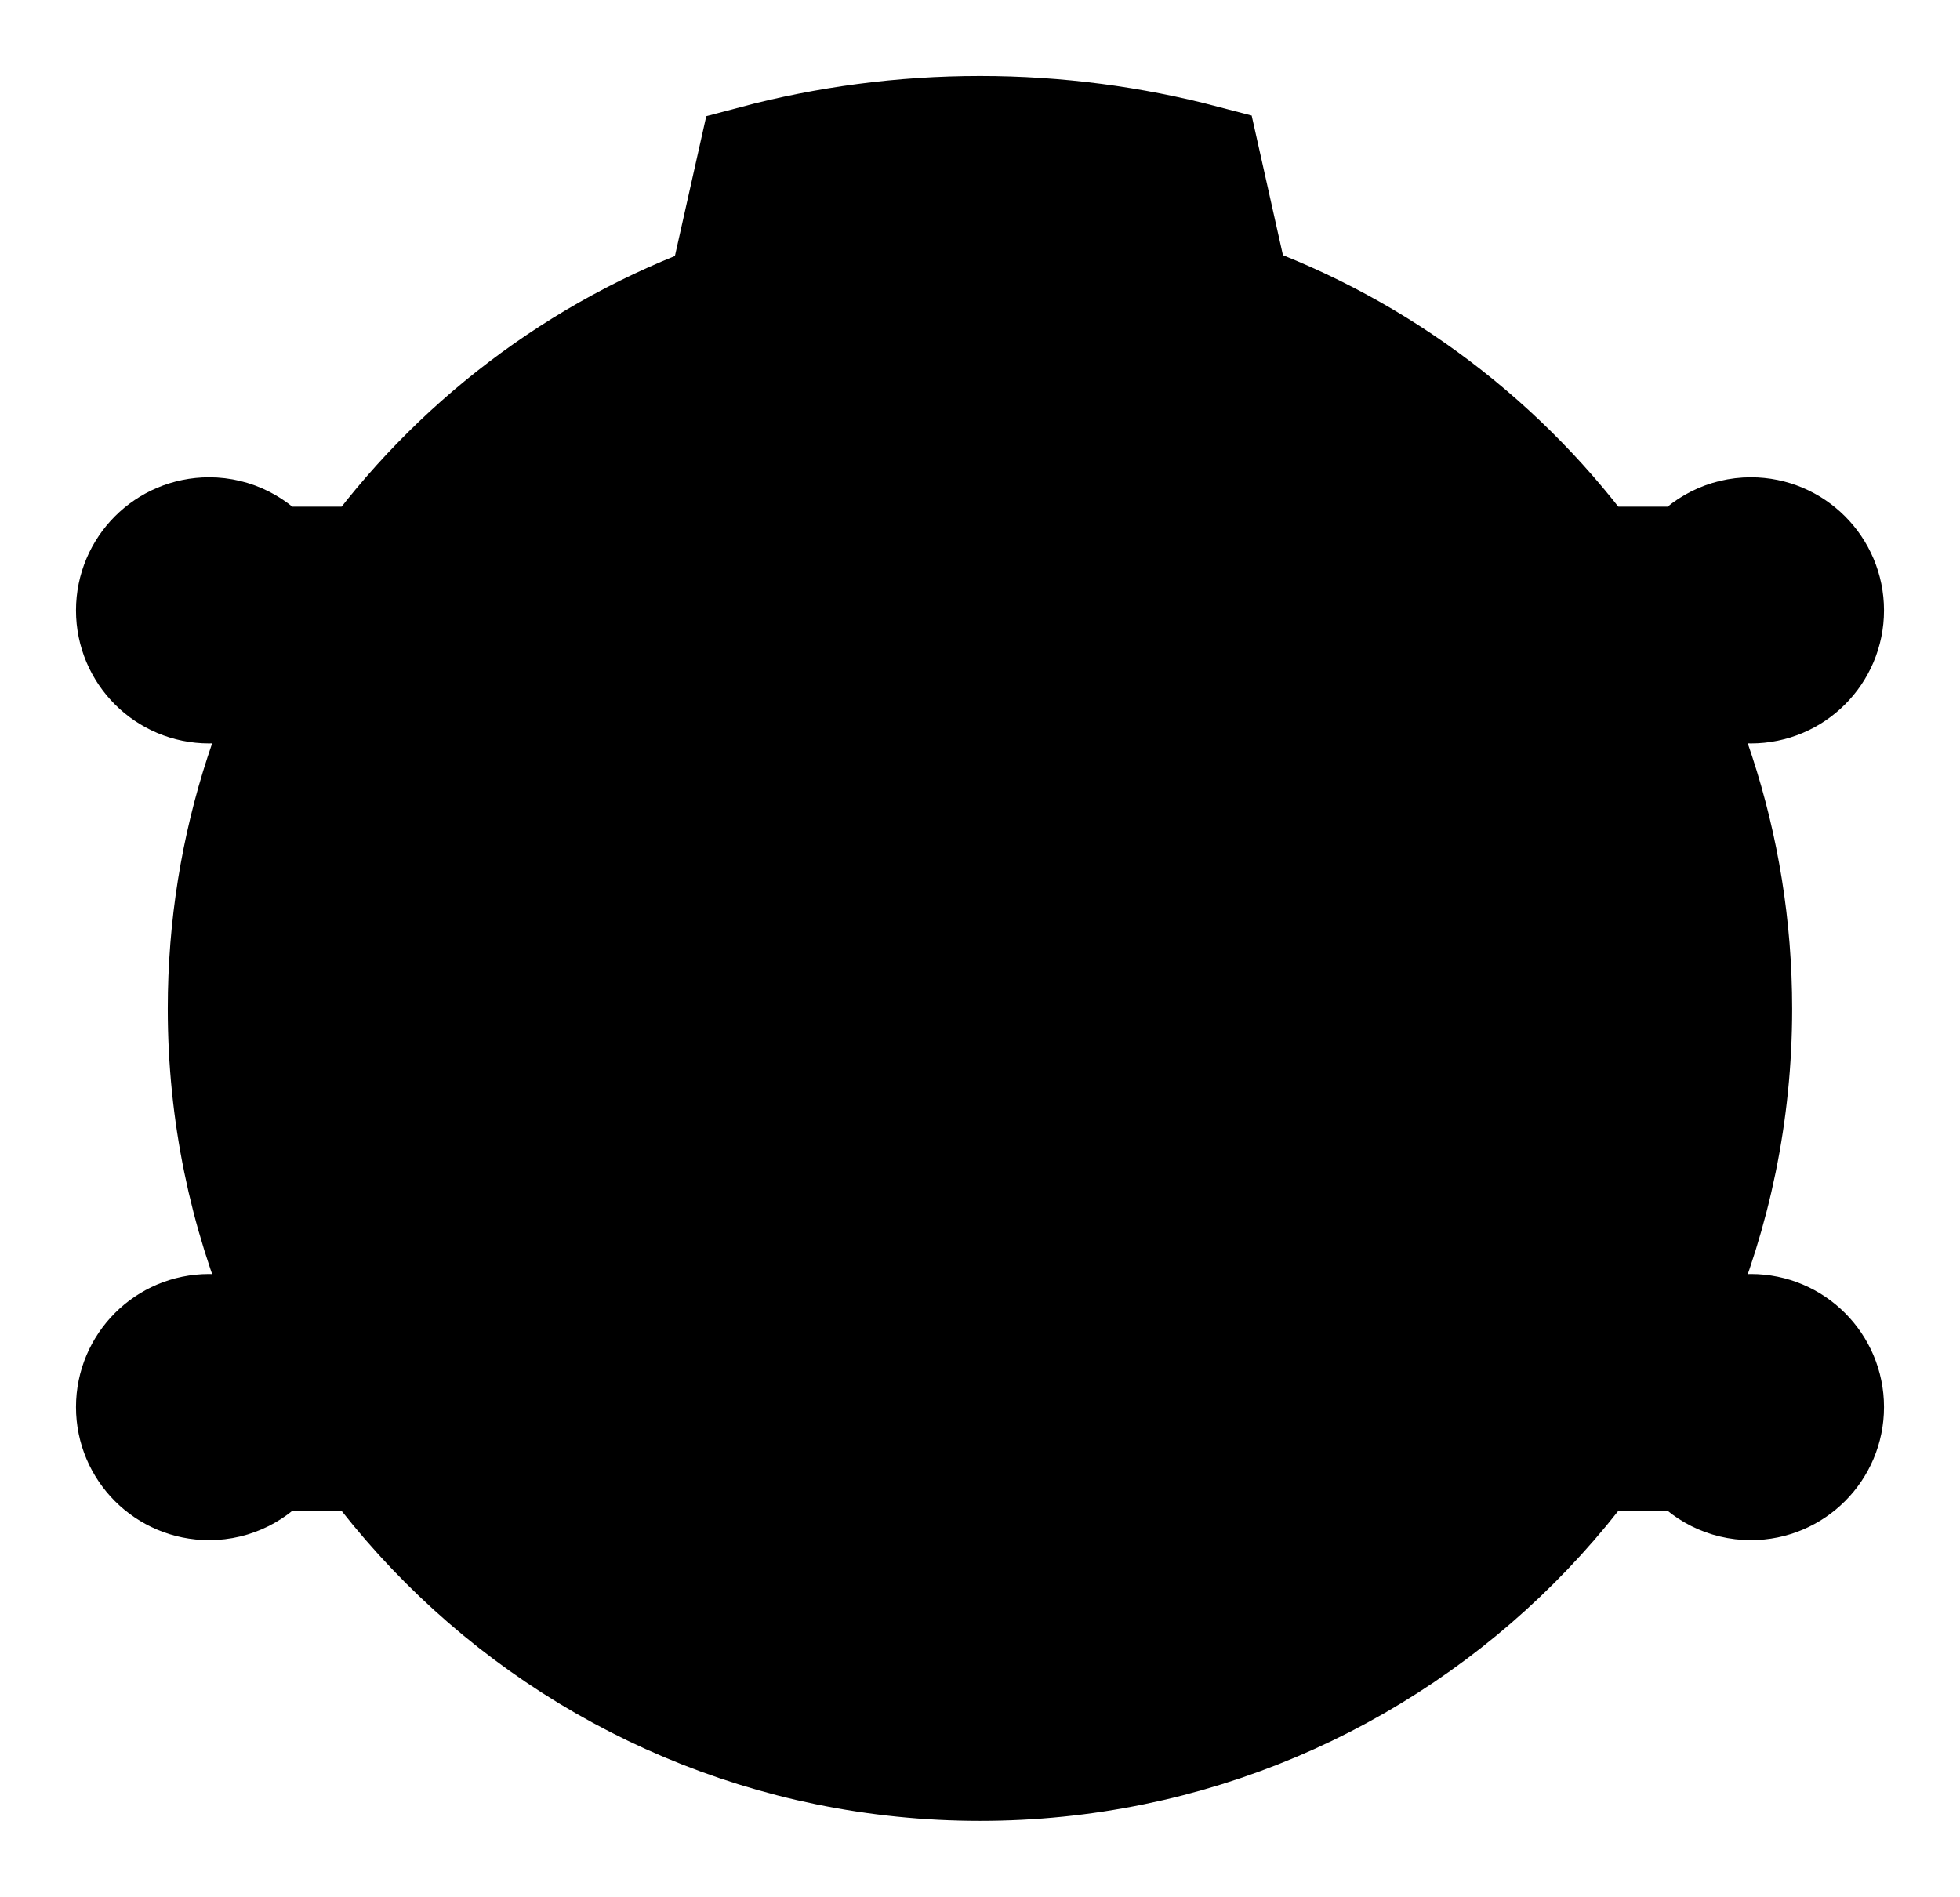
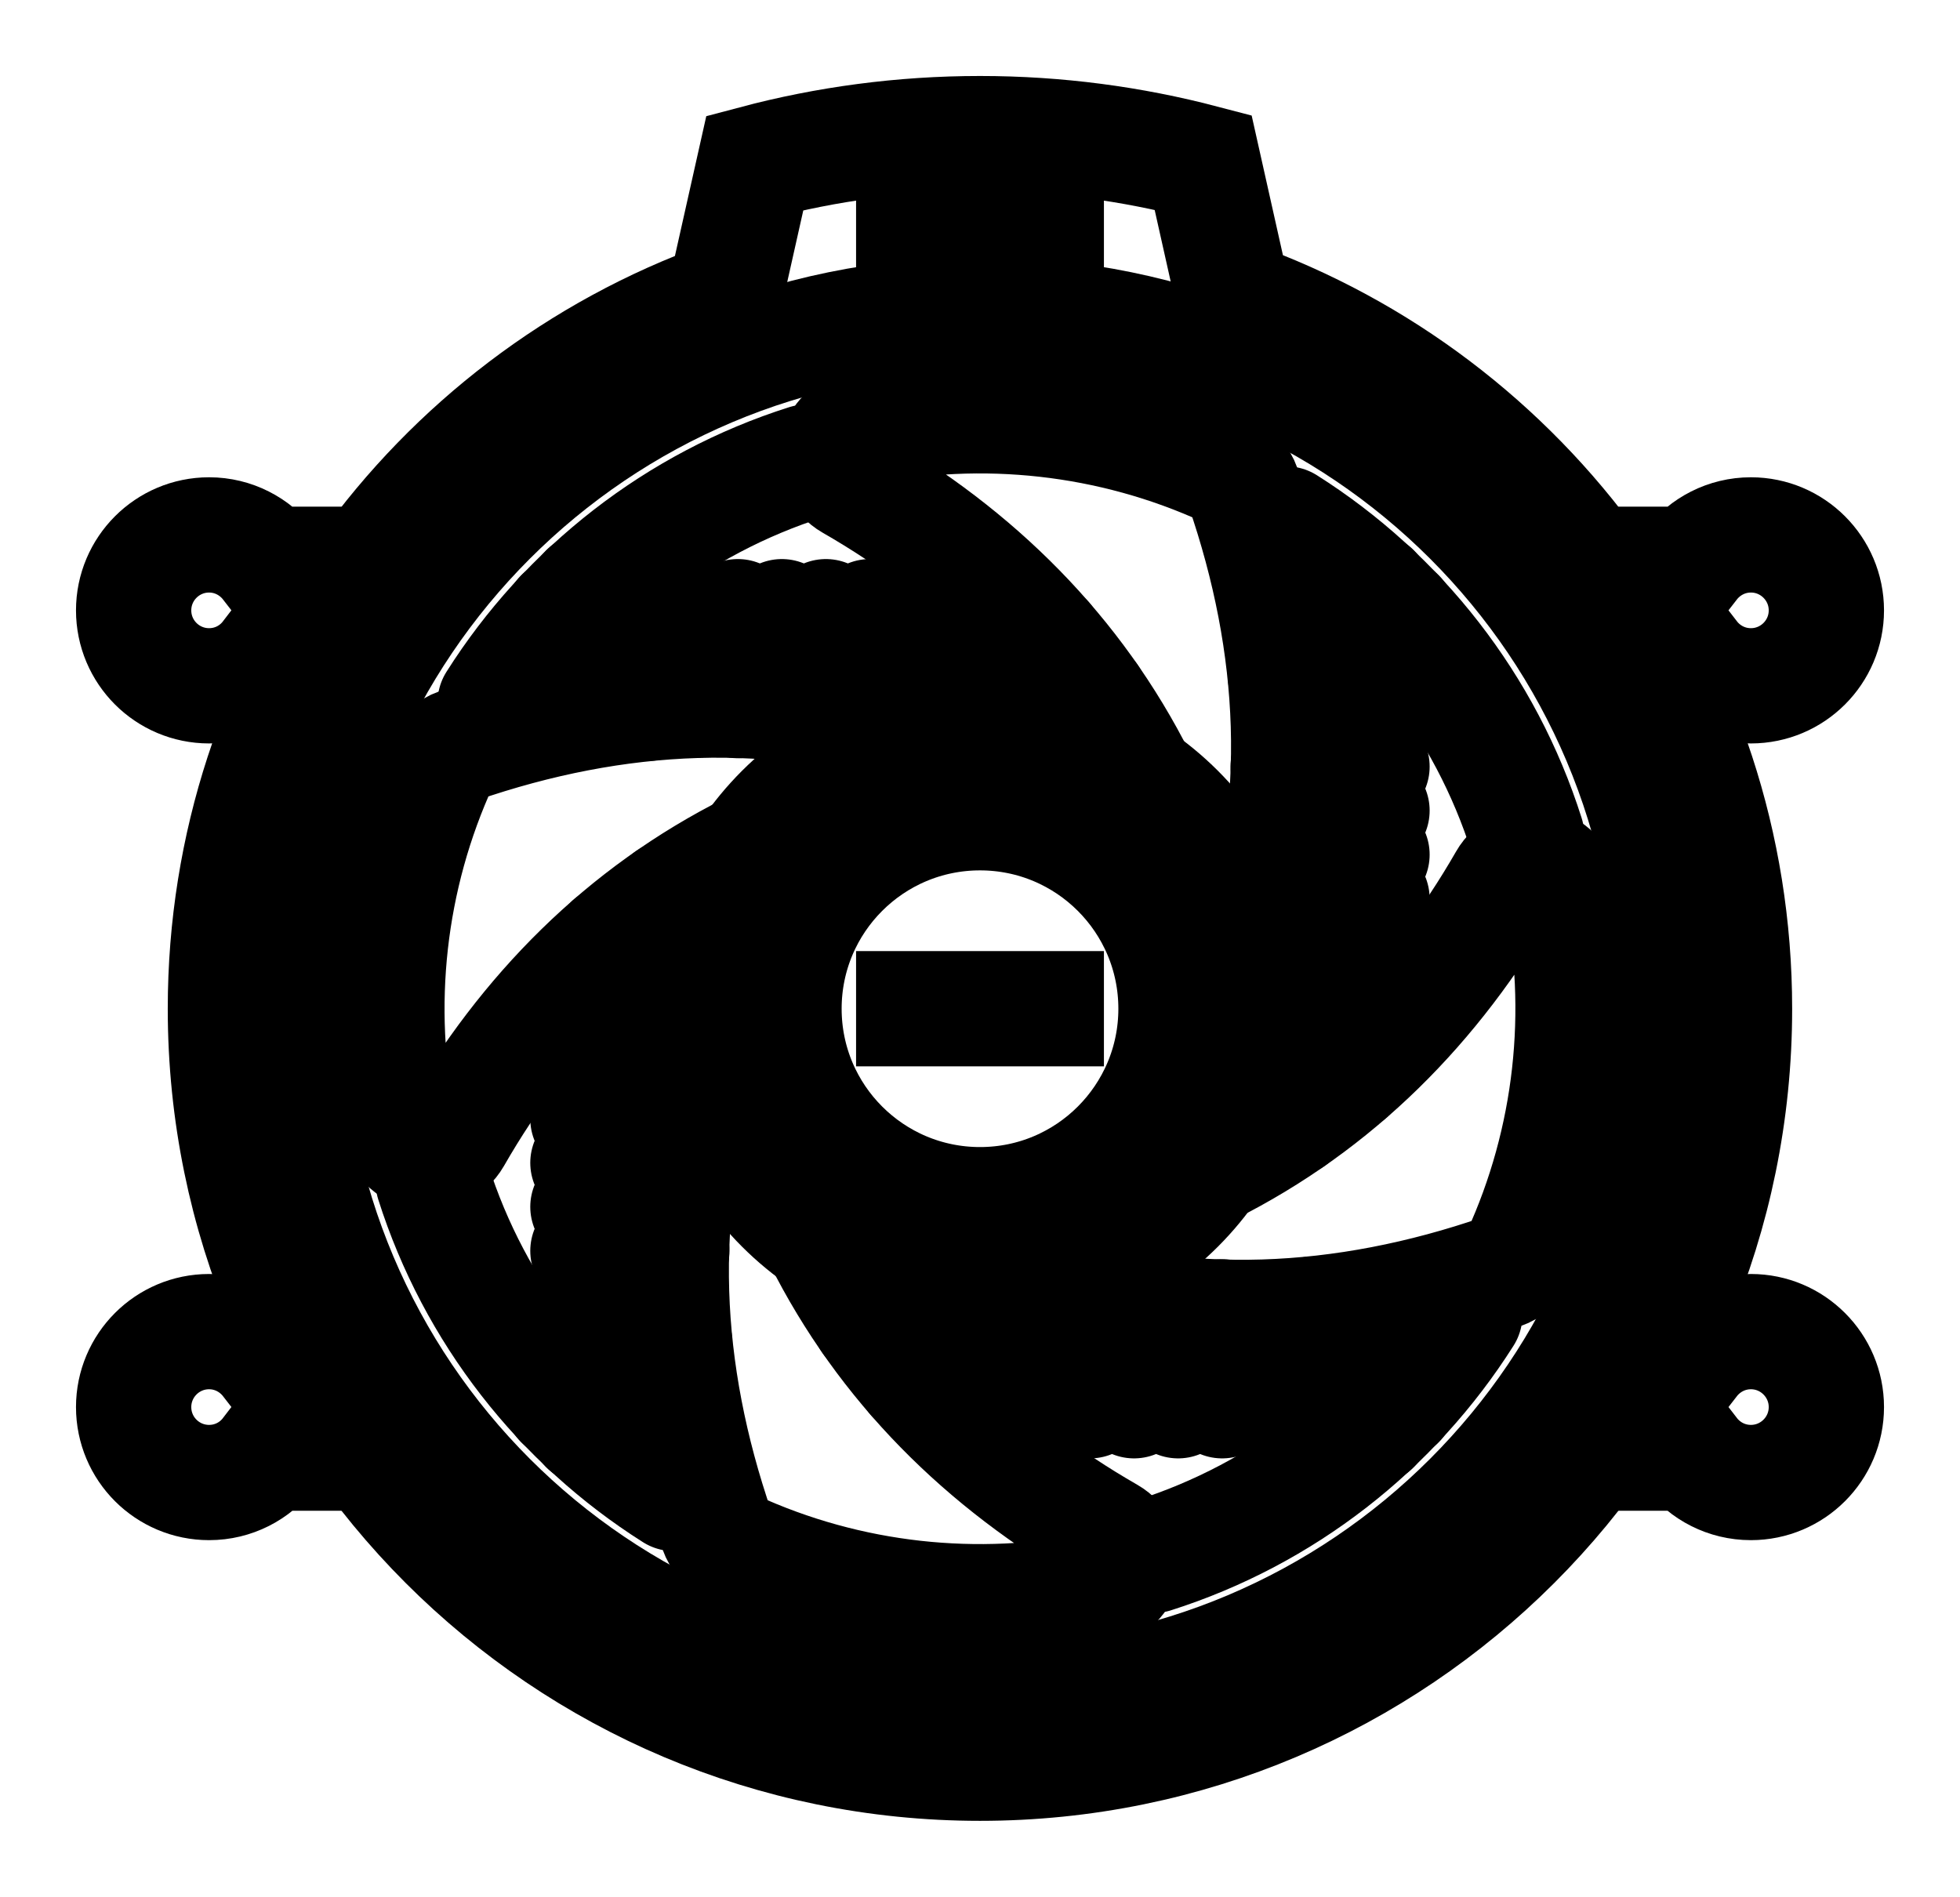
<svg xmlns="http://www.w3.org/2000/svg" viewBox="0 0 220.00 212.94">
  <g transform="translate(-1722.17,-2011.32)" stroke-width="12.94">
    <g id="CPU-Cooler-icon-v3">
      <g id="blade 00000031188837312453262920000014666482227618666640 ">
-         <path id="centre 00000073683394523628286800000012941998451070200212 " fill="currentColor" stroke="currentColor" stroke-miterlimit="10" d="m1854.17 2124.56c0 12.15-9.85 22-22 22-12.15 0-22-9.85-22-22 0-12.15 9.85-22 22-22 12.15 0 22 9.85 22 22z" />
-         <path id="centre 00000109019750954391931540000007042447679720818099 " fill="currentColor" stroke="currentColor" stroke-miterlimit="10" d="m1863.47 2124.56c0 17.29-14.01 31.3-31.3 31.3-17.29 0-31.31-14.01-31.31-31.3 0-17.29 14.02-31.3 31.31-31.3 17.29 0 31.3 14.01 31.3 31.3z" />
-         <path id="branding 00000049212027735874518070000015562495282562305956 " fill="currentColor" stroke="currentColor" stroke-miterlimit="10" d="m1818.26 2124.56h27.82" />
+         <path id="centre 00000073683394523628286800000012941998451070200212 " fill="none" stroke="currentColor" stroke-miterlimit="10" d="m1854.17 2124.56c0 12.15-9.85 22-22 22-12.15 0-22-9.85-22-22 0-12.15 9.85-22 22-22 12.15 0 22 9.85 22 22z" />
+         <path id="centre 00000109019750954391931540000007042447679720818099 " fill="none" stroke="currentColor" stroke-miterlimit="10" d="m1863.47 2124.56c0 17.29-14.01 31.3-31.3 31.3-17.29 0-31.31-14.01-31.31-31.3 0-17.29 14.02-31.3 31.31-31.3 17.29 0 31.3 14.01 31.3 31.3z" />
+         <path id="branding 00000049212027735874518070000015562495282562305956 " fill="none" stroke="currentColor" stroke-miterlimit="10" d="m1818.26 2124.56h27.82" />
      </g>
-       <path id="blades 00000125574213699110798630000012220564067591359641 " fill="currentColor" stroke="currentColor" stroke-linecap="round" stroke-miterlimit="10" d="m1850.02 2098.85c-7.15-14.26-18.24-25.27-32.29-33.34-2.63-1.51-2.07-5.52 0.9-6.13 13.79-2.85 28.29-1.29 41.28 4.67 0.83 0.38 1.48 1.1 1.78 1.96 6.14 17.81 7.01 35.72 1.29 52.97m-25.23 36.4c17.25 5.72 35.16 4.84 52.97-1.3 0.86-0.29 1.58-0.94 1.96-1.77 5.96-12.99 7.52-27.5 4.68-41.28-0.62-2.98-4.63-3.54-6.14-0.9-8.07 14.05-19.08 25.14-33.34 32.29m-56.53-12.27c-5.72 17.25-4.84 35.15 1.3 52.97 0.29 0.86 0.94 1.58 1.77 1.96 12.99 5.96 27.5 7.52 41.28 4.67 2.98-0.61 3.54-4.62 0.9-6.14-14.04-8.06-25.14-19.08-32.29-33.33m12.27-56.53c-17.25-5.72-35.15-4.85-52.97 1.29-0.86 0.3-1.58 0.95-1.96 1.78-5.96 12.99-7.52 27.49-4.67 41.28 0.61 2.97 4.62 3.53 6.14 0.9 8.06-14.05 19.08-25.14 33.33-32.29" />
+       <path id="blades 00000125574213699110798630000012220564067591359641 " fill="none" stroke="currentColor" stroke-linecap="round" stroke-miterlimit="10" d="m1850.02 2098.85c-7.15-14.26-18.24-25.27-32.29-33.34-2.63-1.51-2.07-5.52 0.9-6.13 13.79-2.85 28.29-1.29 41.28 4.67 0.83 0.38 1.48 1.1 1.78 1.96 6.14 17.81 7.01 35.72 1.29 52.97m-25.23 36.4c17.25 5.72 35.16 4.84 52.97-1.3 0.86-0.29 1.58-0.94 1.96-1.77 5.96-12.99 7.52-27.5 4.68-41.28-0.62-2.98-4.63-3.54-6.14-0.9-8.07 14.05-19.08 25.14-33.34 32.29m-56.53-12.27c-5.72 17.25-4.84 35.15 1.3 52.97 0.29 0.86 0.94 1.58 1.77 1.96 12.99 5.96 27.5 7.52 41.28 4.67 2.98-0.61 3.54-4.62 0.9-6.14-14.04-8.06-25.14-19.08-32.29-33.33m12.27-56.53c-17.25-5.72-35.15-4.85-52.97 1.29-0.86 0.3-1.58 0.95-1.96 1.78-5.96 12.99-7.52 27.49-4.67 41.28 0.61 2.97 4.62 3.53 6.14 0.9 8.06-14.05 19.08-25.14 33.33-32.29" />
      <g id="frame">
-         <path id="inner-diameter 00000022557083154712828850000017752701082296712889 " fill="currentColor" stroke="currentColor" stroke-linecap="round" stroke-miterlimit="10" d="m1886.59 2158.93c-8.03 12.68-20.36 22.37-34.95 27m-80.84-41.89c4.63 14.59 14.32 26.92 27 34.94m14.9-115.78c-14.6 4.63-26.93 14.32-34.95 27m115.78 14.9c-4.62-14.6-14.31-26.93-27-34.96" />
-         <path id="edge" fill="currentColor" stroke="currentColor" stroke-miterlimit="10" d="m1910.09 2124.56c0 43.04-34.89 77.93-77.92 77.93-43.04 0-77.93-34.89-77.92-77.93 0-43.03 34.88-77.92 77.92-77.92 43.03 0 77.92 34.89 77.92 77.92z" />
-         <path id="outer-profile 00000044872717401673342850000016076097153441337747 " fill="currentColor" stroke="currentColor" stroke-miterlimit="10" d="m1860.62 2044.78l-3.41-15.23c-8-2.1-16.39-3.23-25.04-3.23-8.74 0-17.21 1.15-25.27 3.29l-3.42 15.25c-32.65 11.75-56.01 43-56.01 79.7 0 46.78 37.92 84.7 84.7 84.7 46.77 0 84.69-37.92 84.69-84.69 0-36.8-23.46-68.1-56.24-79.79z" />
-         <path id="branding 00000002350993564304696480000013230168539258942881 " fill="currentColor" stroke="currentColor" stroke-miterlimit="10" d="m1818.26 2035.87h27.82" />
+         <path id="inner-diameter 00000022557083154712828850000017752701082296712889 " fill="none" stroke="currentColor" stroke-linecap="round" stroke-miterlimit="10" d="m1886.59 2158.93c-8.03 12.68-20.36 22.37-34.95 27m-80.84-41.89c4.63 14.59 14.32 26.92 27 34.94m14.9-115.78c-14.6 4.63-26.93 14.32-34.95 27m115.78 14.9c-4.62-14.6-14.31-26.93-27-34.96" />
+         <path id="edge" fill="none" stroke="currentColor" stroke-miterlimit="10" d="m1910.09 2124.56c0 43.04-34.89 77.93-77.92 77.93-43.04 0-77.93-34.89-77.92-77.93 0-43.03 34.88-77.92 77.92-77.92 43.03 0 77.92 34.89 77.92 77.92z" />
+         <path id="outer-profile 00000044872717401673342850000016076097153441337747 " fill="none" stroke="currentColor" stroke-miterlimit="10" d="m1860.62 2044.78l-3.41-15.23c-8-2.1-16.39-3.23-25.04-3.23-8.74 0-17.21 1.15-25.27 3.29l-3.42 15.25c-32.65 11.75-56.01 43-56.01 79.7 0 46.78 37.92 84.7 84.7 84.7 46.77 0 84.69-37.92 84.69-84.69 0-36.8-23.46-68.1-56.24-79.79z" />
+         <path id="branding 00000002350993564304696480000013230168539258942881 " fill="none" stroke="currentColor" stroke-miterlimit="10" d="m1818.26 2035.87h27.82" />
      </g>
      <g id="fixing-plate 00000176014749842914611780000000143019433372469946 ">
-         <path id="plate 00000056387606825085412870000000627115332048579228 " fill="currentColor" stroke="currentColor" stroke-linecap="round" stroke-miterlimit="10" d="m1903.89 2074.67h8.11c1.55-2 3.97-3.3 6.7-3.3 4.67 0 8.47 3.8 8.47 8.47 0 4.68-3.8 8.47-8.47 8.47-2.73 0-5.15-1.29-6.7-3.3h-1.94m-149.6-10.34h-8.13c-1.55-2-3.97-3.3-6.69-3.3-4.68 0-8.47 3.8-8.47 8.47 0 4.68 3.79 8.47 8.47 8.47 2.73 0 5.15-1.29 6.69-3.3h1.95m-0.02 79.1h-1.93c-1.55-2-3.97-3.3-6.69-3.3-4.68 0-8.47 3.8-8.47 8.47 0 4.68 3.79 8.47 8.47 8.47 2.73 0 5.15-1.29 6.69-3.3h8.13m143.42 0h8.12c1.55 2.01 3.97 3.3 6.7 3.3 4.67 0 8.47-3.79 8.47-8.47 0-4.67-3.8-8.47-8.47-8.47-2.73 0-5.15 1.3-6.7 3.3h-1.92" />
-         <path id="srewholes" fill="currentColor" stroke="currentColor" stroke-miterlimit="10" d="m1921.41 2079.84c0 1.5-1.22 2.71-2.71 2.71-1.5 0-2.71-1.21-2.71-2.71 0-1.49 1.21-2.71 2.71-2.71 1.49 0 2.71 1.22 2.71 2.71zm-175.77-2.71c-1.5 0-2.71 1.22-2.71 2.71 0 1.5 1.21 2.71 2.71 2.71 1.49 0 2.71-1.21 2.71-2.71 0-1.49-1.22-2.71-2.71-2.71zm173.06 89.44c-1.5 0-2.71 1.22-2.71 2.71 0 1.5 1.21 2.71 2.71 2.71 1.49 0 2.71-1.21 2.71-2.71 0-1.49-1.22-2.71-2.71-2.71zm-173.06 0c-1.5 0-2.71 1.22-2.71 2.71 0 1.5 1.21 2.71 2.71 2.71 1.49 0 2.71-1.21 2.71-2.71 0-1.49-1.22-2.71-2.71-2.71z" />
+         <path id="plate 00000056387606825085412870000000627115332048579228 " fill="none" stroke="currentColor" stroke-linecap="round" stroke-miterlimit="10" d="m1903.89 2074.67h8.11c1.55-2 3.97-3.3 6.7-3.3 4.67 0 8.47 3.8 8.47 8.47 0 4.68-3.8 8.47-8.47 8.47-2.73 0-5.15-1.29-6.7-3.3h-1.94m-149.6-10.34h-8.13c-1.55-2-3.97-3.3-6.69-3.3-4.68 0-8.47 3.8-8.47 8.47 0 4.68 3.79 8.47 8.47 8.47 2.73 0 5.15-1.29 6.69-3.3h1.95m-0.02 79.1h-1.93c-1.55-2-3.97-3.3-6.69-3.3-4.68 0-8.47 3.8-8.47 8.47 0 4.68 3.79 8.47 8.47 8.47 2.73 0 5.15-1.29 6.69-3.3h8.13m143.42 0h8.12c1.55 2.01 3.97 3.3 6.7 3.3 4.67 0 8.47-3.79 8.47-8.47 0-4.67-3.8-8.47-8.47-8.47-2.73 0-5.15 1.3-6.7 3.3h-1.92" />
+         <path id="srewholes" fill="none" stroke="currentColor" stroke-miterlimit="10" d="m1921.41 2079.84c0 1.5-1.22 2.71-2.71 2.71-1.5 0-2.71-1.21-2.71-2.71 0-1.49 1.21-2.71 2.71-2.71 1.49 0 2.71 1.22 2.71 2.71zm-175.77-2.71c-1.5 0-2.71 1.22-2.71 2.71 0 1.5 1.21 2.71 2.71 2.71 1.49 0 2.71-1.21 2.71-2.71 0-1.49-1.22-2.71-2.71-2.71zm173.06 89.44c-1.5 0-2.71 1.22-2.71 2.71 0 1.5 1.21 2.71 2.71 2.71 1.49 0 2.71-1.21 2.71-2.71 0-1.49-1.22-2.71-2.71-2.71zm-173.06 0c-1.5 0-2.71 1.22-2.71 2.71 0 1.5 1.21 2.71 2.71 2.71 1.49 0 2.71-1.21 2.71-2.71 0-1.49-1.22-2.71-2.71-2.71z" />
      </g>
-       <path id="cooling-fins 00000003816084215422878520000009379311707772992170 " fill="currentColor" stroke="currentColor" stroke-linecap="round" stroke-miterlimit="10" d="m1804.99 2080.55v9.42m4.94 0.28v-9.7m4.94 0v10.33m4.94-10.33v11.3m4.95-11.3v12.62m4.94-12.62v12.8m4.94-12.8v12.8m4.94-10.1v10.89m4.94-4.54v6.19m14.83 63.36v9.42m-4.94 0v-9.7m-4.95-0.63v10.33m-4.94 0v-11.3m-4.94 11.3v-12.62m-4.94 12.62v-12.8m-4.94 0v12.8m-4.94-2.69v-10.9m-4.95 4.55v-6.2m-22.23-1.59h-9.42m0-4.94h9.7m-9.7-4.94h10.33m-10.33-4.94h11.3m1.32-4.95h-12.62m0-4.94h12.8m-12.8-4.94h12.8m-10.11-4.94h10.9m-4.55-4.94h6.2m72.77-14.83h-9.41m9.41 4.94h-9.69m-0.63 4.94h10.32m0 4.95h-11.29m11.29 4.94h-12.61m12.61 4.94h-12.79m12.79 4.94h-12.79m10.1 4.94h-10.89m4.54 4.95h-6.19m15.32 34.56l-12.26-12.26m5.31-0.35l9.78 9.78m-9.86-4.2v4.12m-4.94-9.06v9.06m11.88-6.95h-4.11m7.02-81.15l-12.26 12.26m-0.34-5.31l9.78-9.78m-4.2 9.86h4.11m-9.06 4.94h9.06m-6.94-11.88v4.11m-81.16-7.02l12.27 12.26m-5.32 0.35l-9.78-9.78m9.86 4.2v-4.12m4.94 9.06v-9.06m-11.88 6.94h4.11m-7.02 81.16l12.26-12.27m0.35 5.32l-9.78 9.78m4.2-9.86h-4.12m9.06-4.94h-9.06m6.95 11.88v-4.11" />
+       <path id="cooling-fins 00000003816084215422878520000009379311707772992170 " fill="none" stroke="currentColor" stroke-linecap="round" stroke-miterlimit="10" d="m1804.99 2080.55v9.42m4.94 0.28v-9.7m4.94 0v10.33m4.94-10.33v11.3m4.95-11.3v12.62m4.94-12.62v12.8m4.94-12.8v12.8m4.94-10.1v10.89m4.94-4.54v6.19m14.83 63.36v9.42m-4.94 0v-9.7m-4.95-0.63v10.33m-4.94 0v-11.3m-4.94 11.3v-12.62m-4.94 12.62v-12.8m-4.94 0v12.8m-4.94-2.69v-10.9m-4.95 4.55v-6.2m-22.23-1.59h-9.42m0-4.94h9.7m-9.7-4.94h10.33m-10.33-4.94h11.3m1.32-4.95h-12.62m0-4.94h12.8m-12.8-4.94h12.8m-10.11-4.94h10.9m-4.55-4.94h6.2m72.77-14.83h-9.41m9.41 4.94h-9.69m-0.63 4.94h10.32m0 4.95h-11.29m11.29 4.94h-12.61m12.61 4.94h-12.79m12.79 4.94h-12.79m10.1 4.94h-10.89m4.54 4.95h-6.19m15.32 34.56l-12.26-12.26m5.31-0.35l9.78 9.78m-9.86-4.2v4.12m-4.94-9.06v9.06m11.88-6.95h-4.11m7.02-81.15l-12.26 12.26m-0.34-5.31l9.78-9.78m-4.2 9.86h4.11m-9.06 4.94h9.06m-6.94-11.88v4.11m-81.16-7.02l12.27 12.26m-5.32 0.35l-9.78-9.78m9.86 4.2v-4.12m4.94 9.06v-9.06m-11.88 6.94h4.11m-7.02 81.16l12.26-12.27m0.35 5.32l-9.78 9.78m4.2-9.86h-4.12m9.06-4.94h-9.06m6.95 11.88v-4.11" />
    </g>
  </g>
</svg>
